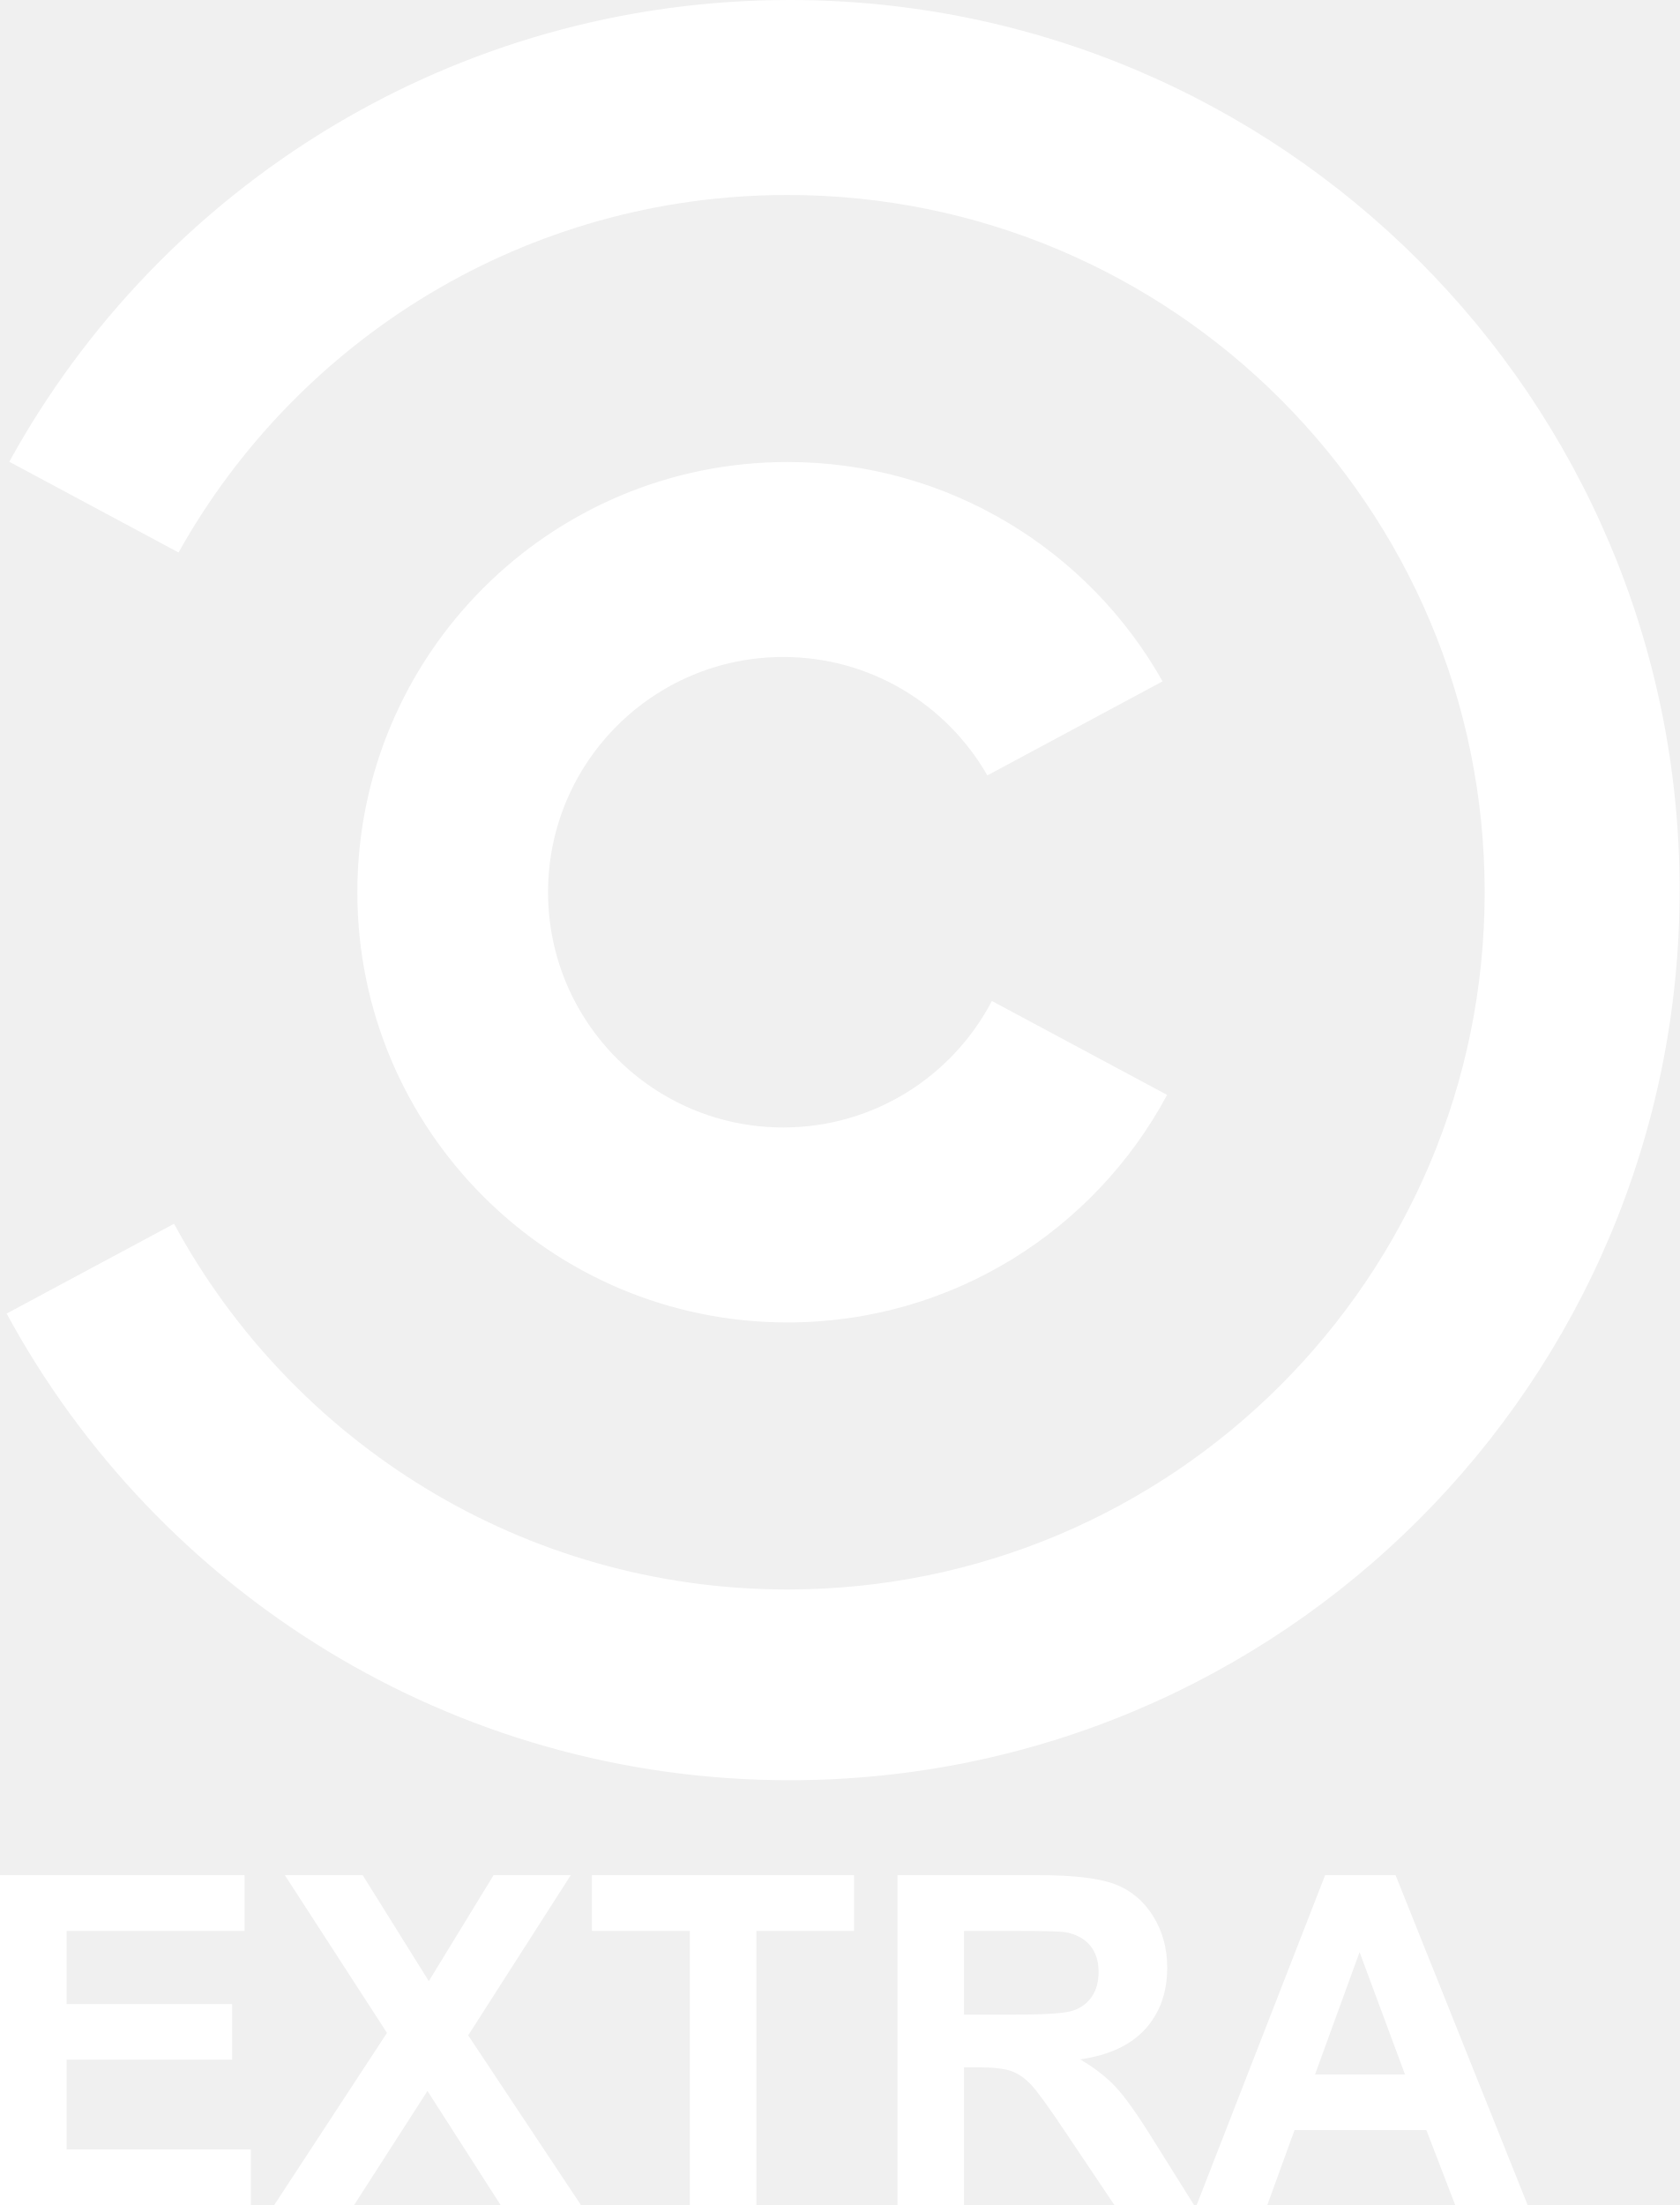
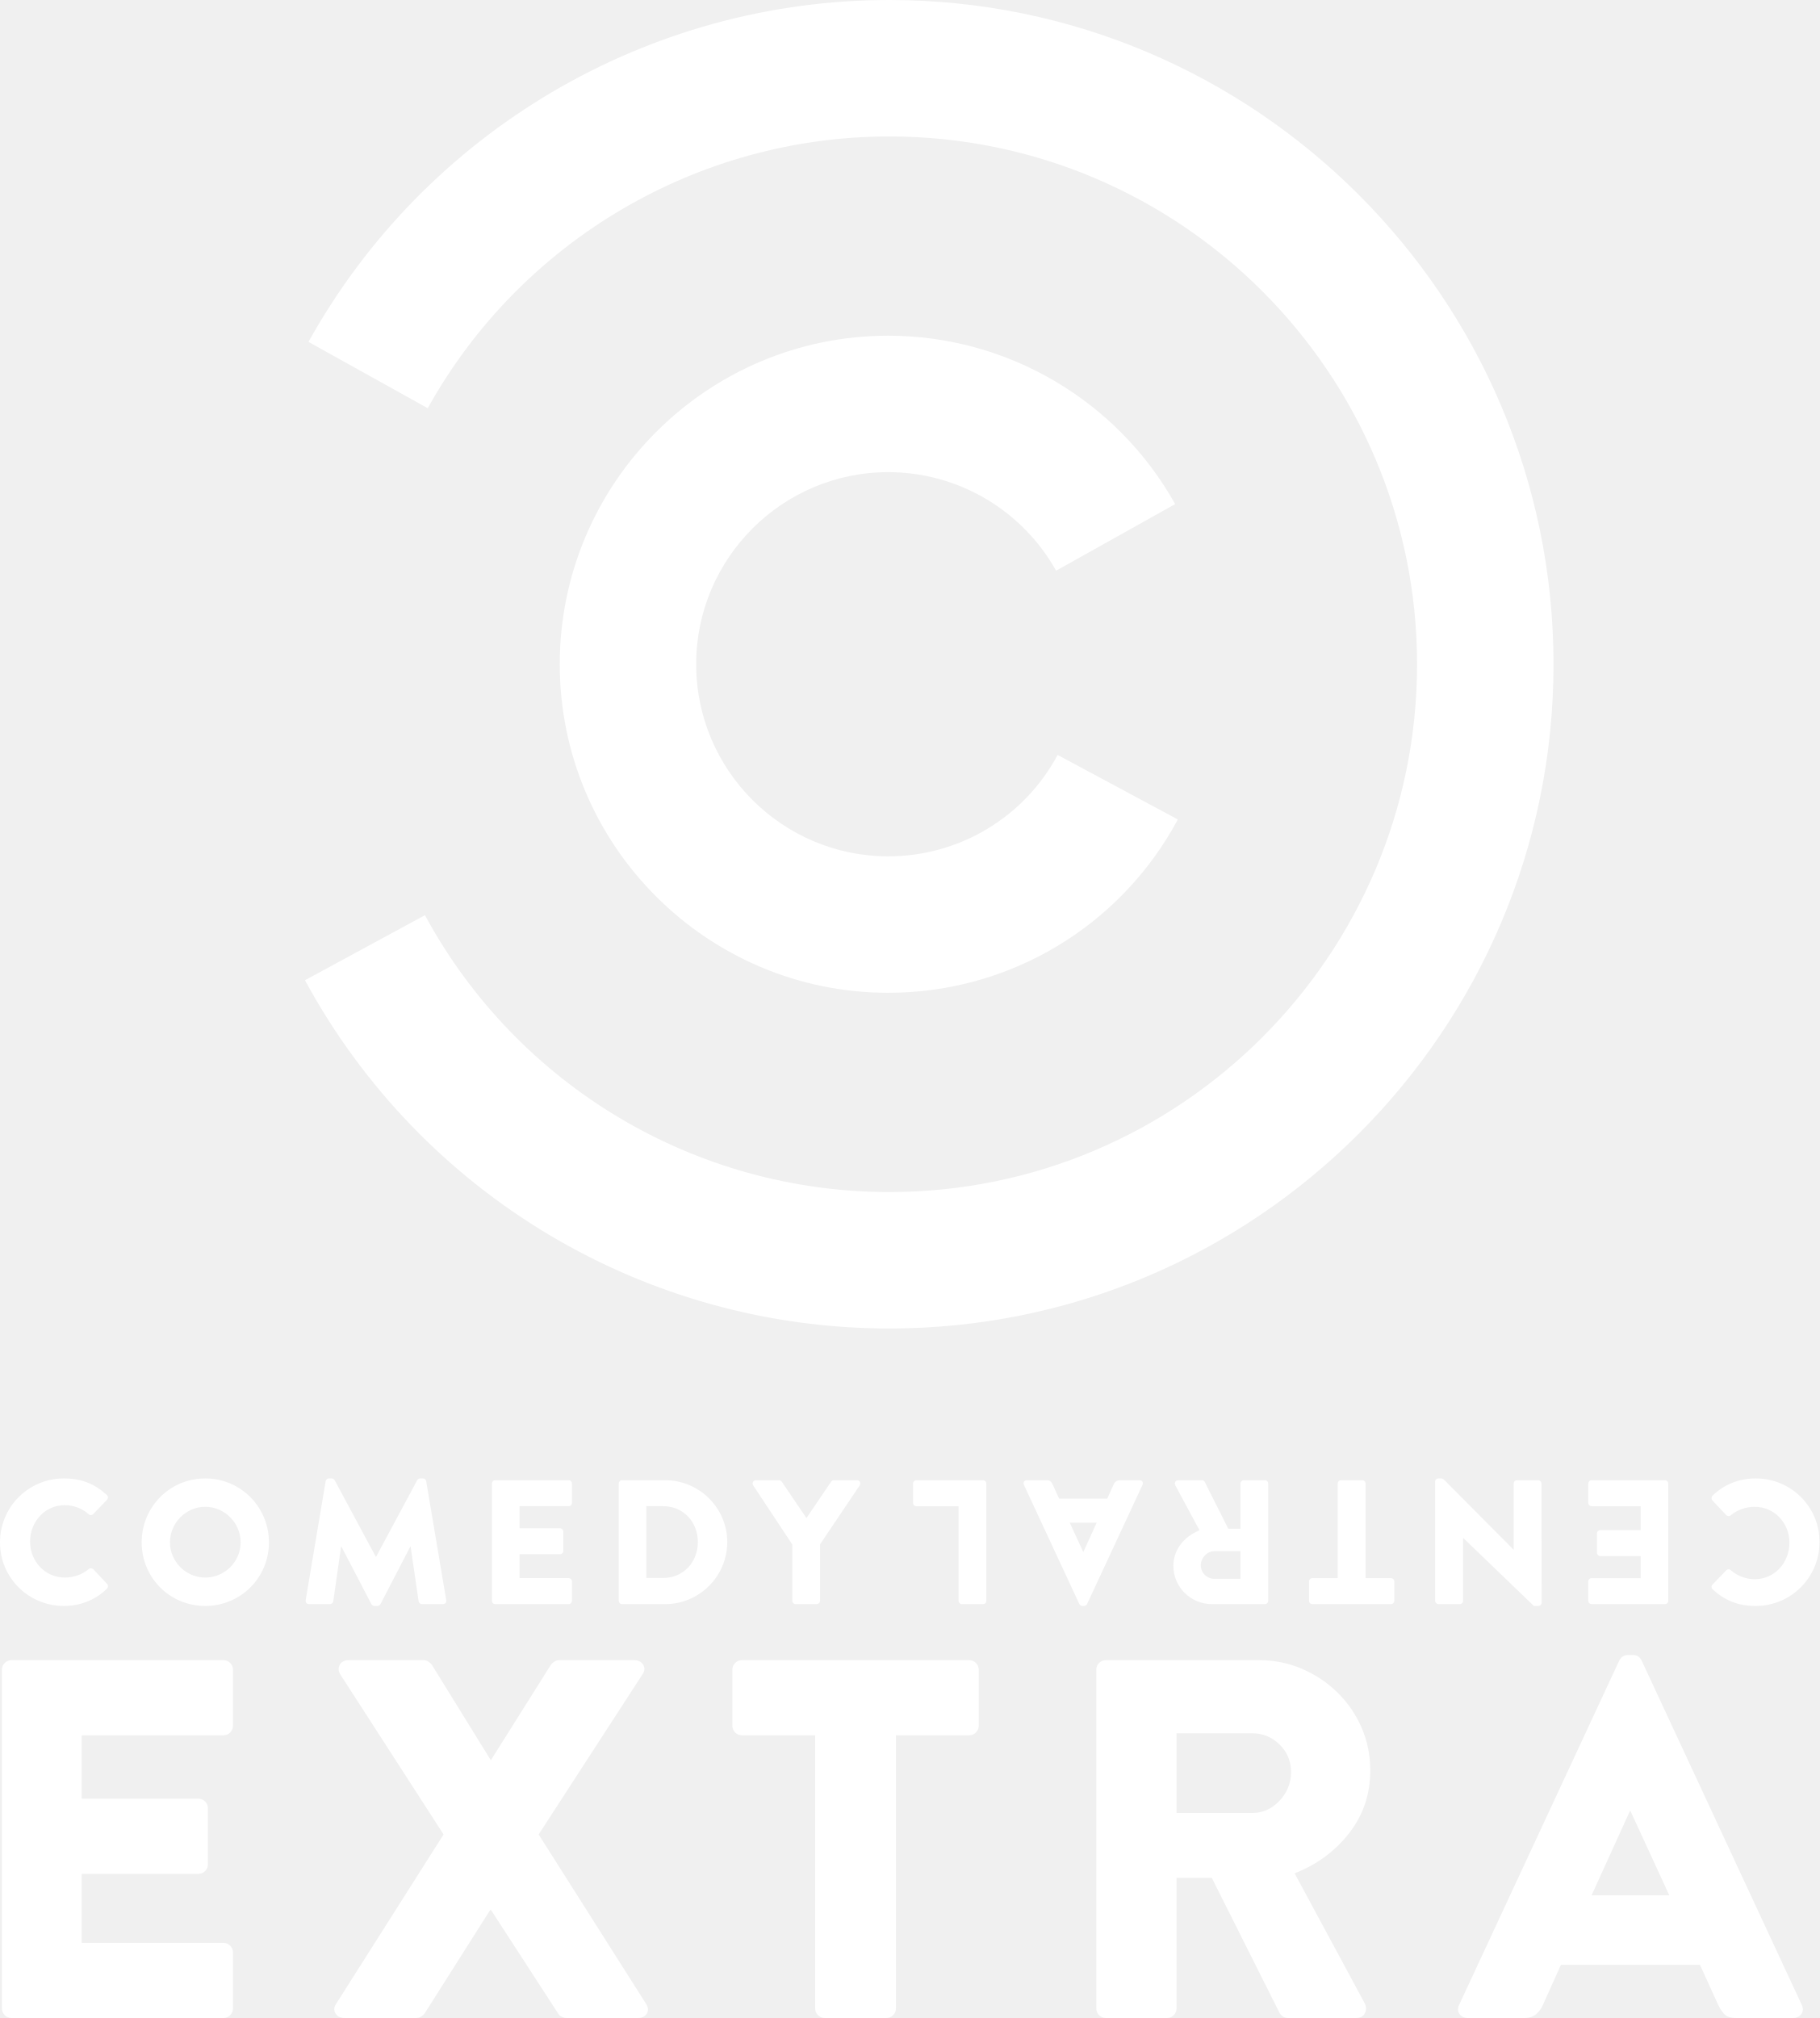
- <svg xmlns="http://www.w3.org/2000/svg" version="1.1" width="758.781" height="996" id="svg3087">
-   <defs id="defs3091" />
-   <path d="M 356.719,0 C 204.813,0 72.581,84.254 4.197,208.57 L 80.66,249.554 C 134.525,153.217 237.545,88.071 355.762,88.071 c 173.941,0 314.949,141.007 314.949,314.949 0,173.941 -141.008,314.949 -314.949,314.949 -119.728,0 -223.86,-66.822 -277.135,-165.193 L 3,593.341 C 71.028,718.866 203.915,804.124 356.719,804.124 c 222.053,0 402.062,-180.009 402.062,-402.062 C 758.781,180.009 578.772,0 356.719,0 Z m -0.957,208.689 c -107.325,0 -194.33,87.004 -194.33,194.33 0,107.326 87.005,194.33 194.33,194.33 74.227,0 138.747,-41.616 171.475,-102.789 l -79.156,-42.42 c -17.735,33.959 -53.27,57.138 -94.233,57.138 -58.685,0 -106.259,-47.574 -106.259,-106.259 0,-58.685 47.574,-106.259 106.259,-106.259 39.472,0 73.875,21.54 92.199,53.489 l 79.156,-42.48 C 491.884,248.626 428.482,208.689 355.762,208.689 Z" id="path3120" style="fill:#ffffff;fill-opacity:1;fill-rule:nonzero;stroke:none" />
-   <rect width="0" height="0.875" ry="0.013" x="153.099" y="832.478" id="rect3043" style="fill:#000000;fill-opacity:1;fill-rule:nonzero;stroke:none" />
-   <g transform="matrix(0.1455877,0,0,0.1455877,-65.09514,797.9028)" id="layer2" style="fill:#000000" />
-   <g transform="matrix(5.20382,0,0,5.20382,-176.4624,-75.51183)" id="text2996" style="font-style:normal;font-weight:bold;font-size:40px;line-height:125%;font-family:Sans;-inkscape-font-specification:'Sans Bold';letter-spacing:0px;word-spacing:0px;fill:#ffffff;fill-opacity:1;stroke:none">
-     <path d="m 33.91,205.909 0,-28.633 21.23,0 0,4.844 -15.449,0 0,6.348 14.375,0 0,4.824 -14.375,0 0,7.793 15.996,0 0,4.824 z" id="path3001" style="fill:#ffffff;fill-opacity:1" />
-     <path d="m 57.719,205.909 9.785,-14.941 -8.867,-13.691 6.758,0 5.742,9.199 5.625,-9.199 6.699,0 -8.906,13.906 9.785,14.727 -6.973,0 -6.348,-9.902 -6.367,9.902 z" id="path3003" style="fill:#ffffff;fill-opacity:1" />
-     <path d="m 93.793,205.909 0,-23.789 -8.496,0 0,-4.844 22.754,0 0,4.844 -8.477,0 0,23.789 z" id="path3005" style="fill:#ffffff;fill-opacity:1" />
-     <path d="m 111.82,205.909 0,-28.633 12.168,0 c 3.06,3e-5 5.283,0.257 6.67,0.771 1.387,0.514 2.497,1.429 3.33,2.744 0.833,1.315 1.25,2.819 1.25,4.512 -3e-5,2.148 -0.632,3.923 -1.895,5.322 -1.263,1.4 -3.151,2.282 -5.664,2.646 1.25,0.729 2.282,1.53 3.096,2.402 0.814,0.872 1.911,2.422 3.291,4.648 l 3.496,5.586 -6.914,0 -4.18,-6.23 c -1.484,-2.227 -2.5,-3.63 -3.047,-4.209 -0.547,-0.579 -1.126,-0.977 -1.738,-1.191 -0.612,-0.215 -1.582,-0.322 -2.91,-0.322 l -1.172,0 0,11.953 z m 5.781,-16.523 4.277,0 c 2.773,2e-5 4.505,-0.117 5.195,-0.352 0.69,-0.234 1.23,-0.638 1.621,-1.211 0.391,-0.573 0.586,-1.289 0.586,-2.148 -2e-5,-0.964 -0.257,-1.742 -0.771,-2.334 -0.514,-0.592 -1.24,-0.967 -2.178,-1.123 -0.469,-0.065 -1.875,-0.098 -4.219,-0.098 l -4.512,0 z" id="path3007" style="fill:#ffffff;fill-opacity:1" />
-     <path d="m 166.527,205.909 -6.289,0 -2.5,-6.504 -11.445,0 -2.363,6.504 -6.133,0 11.152,-28.633 6.113,0 z m -10.644,-11.328 -3.945,-10.625 -3.867,10.625 z" id="path3009" style="fill:#ffffff;fill-opacity:1" />
+ <svg xmlns="http://www.w3.org/2000/svg" viewBox="0 0 631.231 700.002" version="1.1" id="svg14" width="631.231" height="700.002">
+   <defs id="defs18" />
+   <path d="m 308.527,460.829 c -84.675,0 -162.351,-46.289 -202.727,-120.811 l 41.618,-22.555 c 32.092,59.237 93.826,96.036 161.109,96.036 100.963,0 183.084,-82.126 183.084,-183.077 0,-100.962 -82.121,-183.09 -183.084,-183.09 -66.451,0 -127.81,36.122 -160.135,94.267 l -41.375,-23.005 C 147.695,45.443 224.903,0 308.527,0 c 127.053,0 230.426,103.362 230.426,230.421 0,127.04 -103.373,230.408 -230.426,230.408 z" id="path2" style="fill:#ffffff;fill-opacity:1" />
+   <path d="m 308.156,344.381 c -62.838,0 -113.965,-51.128 -113.965,-113.96 0,-62.848 51.127,-113.973 113.965,-113.973 41.258,0 79.396,22.382 99.539,58.413 l -41.312,23.103 c -11.794,-21.092 -34.099,-34.187 -58.227,-34.187 -36.743,0 -66.634,29.894 -66.634,66.643 0,36.732 29.891,66.624 66.634,66.624 24.6,0 47.114,-13.469 58.762,-35.17 l 41.703,22.383 c -19.906,37.098 -58.392,60.124 -100.465,60.124 z M 22.17,512.836 c 6.143,0 10.689,1.906 14.864,5.719 0.554,0.49 0.554,1.213 0.062,1.709 l -4.791,4.98 a 1.093,1.093 0 0 1 -1.534,0 c -2.275,-2.023 -5.285,-3.14 -8.295,-3.14 -6.942,0 -12.037,5.774 -12.037,12.666 0,6.806 5.162,12.458 12.098,12.458 2.886,0 6.022,-1.036 8.234,-2.947 0.427,-0.369 1.224,-0.369 1.594,0.065 l 4.793,5.086 c 0.429,0.46 0.362,1.239 -0.062,1.668 -4.182,4.055 -9.455,5.971 -14.926,5.971 -12.278,0 -22.17,-9.778 -22.17,-22.055 A 22.124,22.124 0 0 1 22.17,512.836 Z m 49.025,0 c 12.282,0 22.106,9.885 22.106,22.181 0,12.276 -9.824,22.055 -22.106,22.055 -12.281,0 -22.046,-9.778 -22.046,-22.055 0,-12.297 9.766,-22.181 22.046,-22.181 z m 0,34.391 c 6.761,0 12.282,-5.511 12.282,-12.211 0,-6.755 -5.521,-12.342 -12.282,-12.342 -6.697,0 -12.219,5.587 -12.219,12.342 0.001,6.7 5.523,12.211 12.219,12.211 z m 41.781,-33.411 c 0.065,-0.561 0.621,-0.981 1.108,-0.981 h 0.979 c 0.309,0 0.863,0.238 1.047,0.622 l 14.25,26.539 h 0.123 l 14.251,-26.539 c 0.183,-0.384 0.735,-0.622 1.043,-0.622 h 0.986 c 0.486,0 1.039,0.42 1.098,0.981 l 6.949,41.268 c 0.116,0.814 -0.436,1.355 -1.173,1.355 h -7.247 c -0.552,0 -1.101,-0.491 -1.168,-0.966 l -2.764,-18.991 h -0.115 l -10.32,19.906 c -0.185,0.364 -0.739,0.682 -1.046,0.682 h -1.107 c -0.371,0 -0.859,-0.318 -1.047,-0.682 l -10.375,-19.906 h -0.124 l -2.703,18.991 c -0.057,0.475 -0.556,0.966 -1.168,0.966 h -7.248 c -0.742,0 -1.29,-0.541 -1.167,-1.355 z m 57.688,0.794 c 0,-0.612 0.492,-1.153 1.169,-1.153 h 25.425 a 1.16,1.16 0 0 1 1.171,1.153 v 6.714 c 0,0.607 -0.495,1.143 -1.171,1.143 h -17.01 v 7.64 h 14.005 c 0.611,0 1.168,0.546 1.168,1.148 v 6.714 c 0,0.678 -0.557,1.153 -1.168,1.153 h -14.005 v 8.287 h 17.01 c 0.676,0 1.171,0.561 1.171,1.168 v 6.689 c 0,0.632 -0.495,1.173 -1.171,1.173 h -25.425 a 1.162,1.162 0 0 1 -1.169,-1.173 z m 43.989,0 c 0,-0.612 0.491,-1.153 1.108,-1.153 h 14.982 c 11.854,0 21.557,9.642 21.557,21.428 0,11.912 -9.703,21.554 -21.557,21.554 h -14.982 c -0.617,0 -1.108,-0.541 -1.108,-1.173 z m 15.474,32.749 c 6.943,0 11.98,-5.476 11.98,-12.474 0,-6.942 -5.037,-12.418 -11.98,-12.418 h -5.893 v 24.892 z m 44.734,-11.614 -13.573,-20.507 c -0.492,-0.809 0,-1.78 0.983,-1.78 h 7.987 c 0.487,0 0.797,0.298 0.977,0.541 l 8.539,12.595 8.539,-12.595 c 0.188,-0.243 0.432,-0.541 0.984,-0.541 h 7.983 c 0.983,0 1.472,0.971 0.983,1.78 l -13.759,20.452 v 19.578 c 0,0.632 -0.553,1.173 -1.167,1.173 h -7.304 c -0.677,0 -1.17,-0.541 -1.17,-1.173 v -19.523 z" id="path4" style="fill:#ffffff;fill-opacity:1" />
+   <g id="g8" transform="translate(-484.3839,-100)" style="fill:#ffffff;fill-opacity:1">
+     <path d="m 1093.45,657.071 c -6.154,0 -10.689,-1.916 -14.876,-5.723 -0.535,-0.501 -0.535,-1.219 -0.05,-1.714 l 4.788,-4.98 a 1.074,1.074 0 0 1 1.527,0 c 2.279,2.027 5.298,3.135 8.306,3.135 6.938,0 12.035,-5.774 12.035,-12.665 0,-6.801 -5.152,-12.448 -12.095,-12.448 -2.896,0 -6.026,1.031 -8.246,2.948 -0.425,0.364 -1.214,0.364 -1.588,-0.066 l -4.783,-5.097 c -0.43,-0.445 -0.374,-1.233 0.056,-1.664 4.177,-4.055 9.45,-5.961 14.926,-5.961 12.276,0 22.165,9.768 22.165,22.05 0,12.296 -9.889,22.185 -22.165,22.185 z m -30.301,-1.779 c 0,0.607 -0.481,1.148 -1.163,1.148 h -25.422 a 1.157,1.157 0 0 1 -1.168,-1.148 v -6.714 c 0,-0.607 0.495,-1.148 1.168,-1.148 h 17.007 v -7.64 h -14.01 c -0.602,0 -1.157,-0.541 -1.157,-1.143 v -6.72 c 0,-0.672 0.556,-1.148 1.157,-1.148 h 14.01 v -8.292 h -17.007 a 1.17,1.17 0 0 1 -1.168,-1.163 v -6.689 c 0,-0.637 0.495,-1.178 1.168,-1.178 h 25.422 c 0.681,0 1.163,0.541 1.163,1.178 z m -43.928,0.677 c 0,0.602 -0.545,1.102 -1.163,1.102 h -1.537 l -24.512,-23.586 h -0.04 v 21.806 c 0,0.607 -0.5,1.148 -1.178,1.148 h -7.367 c -0.616,0 -1.168,-0.541 -1.168,-1.148 v -41.339 c 0,-0.632 0.552,-1.117 1.168,-1.117 h 0.97 c 0.193,0 0.678,0.193 0.815,0.304 l 24.259,24.396 h 0.051 v -22.899 c 0,-0.637 0.485,-1.178 1.162,-1.178 h 7.322 c 0.612,0 1.168,0.541 1.168,1.178 z m -61.073,-8.54 h 8.793 c 0.667,0 1.168,0.541 1.168,1.148 v 6.714 c 0,0.607 -0.501,1.148 -1.168,1.148 h -27.263 a 1.158,1.158 0 0 1 -1.168,-1.148 v -6.714 c 0,-0.607 0.496,-1.148 1.168,-1.148 h 8.776 v -32.794 c 0,-0.637 0.547,-1.178 1.168,-1.178 h 7.367 c 0.617,0 1.158,0.541 1.158,1.178 v 32.794 z m -33.786,7.863 a 1.15,1.15 0 0 1 -1.157,1.148 H 904.83 c -7.367,0 -13.378,-5.936 -13.378,-13.262 0,-5.643 3.736,-10.188 9.077,-12.352 l -8.399,-15.588 c -0.43,-0.814 0,-1.78 1.037,-1.78 h 8.175 c 0.481,0 0.86,0.298 0.978,0.541 l 8.169,16.286 h 4.231 v -15.649 c 0,-0.637 0.561,-1.178 1.168,-1.178 h 7.317 c 0.67,0 1.157,0.541 1.157,1.178 z M 905.64,638.076 c -2.518,0 -4.672,2.346 -4.672,4.91 0,2.599 2.154,4.667 4.672,4.667 h 9.08 v -9.577 z m -24.885,-23.021 -19.225,41.334 c -0.19,0.364 -0.626,0.682 -1.056,0.682 h -0.607 c -0.423,0 -0.85,-0.318 -1.046,-0.682 l -19.224,-41.334 c -0.362,-0.809 0.123,-1.598 1.047,-1.598 h 6.814 c 1.104,0 1.6,0.359 2.146,1.532 l 2.219,4.844 h 16.695 l 2.219,-4.909 c 0.304,-0.744 0.982,-1.467 2.214,-1.467 h 6.75 c 0.927,10e-4 1.412,0.789 1.054,1.598 z m -25.255,13.131 4.677,10.143 h 0.049 l 4.623,-10.143 z m -28.935,27.106 a 1.15,1.15 0 0 1 -1.16,1.148 h -7.321 c -0.611,0 -1.157,-0.541 -1.157,-1.148 v -32.804 h -14.623 a 1.165,1.165 0 0 1 -1.162,-1.163 v -6.689 c 0,-0.637 0.489,-1.178 1.162,-1.178 h 23.102 c 0.673,0 1.16,0.541 1.16,1.178 v 40.656 z" id="path6" style="fill:#ffffff;fill-opacity:1" />
+   </g>
+   <g id="g12" style="fill:#ffffff;fill-opacity:1" transform="translate(-484.3839,-100)">
+     <path d="m 485.055,679.24 c 0,-0.945 0.329,-1.742 0.975,-2.394 0.653,-0.647 1.447,-0.976 2.397,-0.976 h 73.414 c 0.942,0 1.741,0.329 2.393,0.976 0.646,0.652 0.975,1.448 0.975,2.394 v 19.33 c 0,0.946 -0.329,1.745 -0.975,2.394 -0.653,0.65 -1.452,0.974 -2.393,0.974 h -49.119 v 21.989 h 40.43 c 0.944,0 1.744,0.329 2.396,0.977 0.648,0.652 0.971,1.448 0.971,2.393 v 19.33 c 0,0.945 -0.323,1.744 -0.971,2.394 -0.652,0.649 -1.452,0.973 -2.396,0.973 h -40.43 v 23.941 h 49.119 c 0.942,0 1.741,0.326 2.393,0.976 0.646,0.65 0.975,1.449 0.975,2.394 v 19.327 c 0,0.948 -0.329,1.747 -0.975,2.394 -0.653,0.652 -1.452,0.976 -2.393,0.976 h -73.414 c -0.95,0 -1.744,-0.324 -2.397,-0.976 -0.646,-0.647 -0.975,-1.446 -0.975,-2.394 z m 153.216,57.098 -35.822,-55.503 c -0.709,-1.181 -0.77,-2.306 -0.178,-3.37 0.592,-1.062 1.654,-1.595 3.189,-1.595 h 25.893 c 0.593,0 1.154,0.177 1.685,0.534 0.532,0.354 0.915,0.708 1.153,1.062 l 20.391,32.983 h 0.177 l 20.75,-32.983 c 0.233,-0.354 0.615,-0.708 1.153,-1.062 0.532,-0.356 1.092,-0.534 1.683,-0.534 h 25.888 c 1.536,0 2.629,0.534 3.28,1.595 0.649,1.064 0.562,2.189 -0.261,3.37 l -36,55.503 37.238,58.697 c 0.824,1.302 0.915,2.455 0.268,3.458 -0.653,1.006 -1.685,1.507 -3.104,1.507 h -24.649 c -0.591,0 -1.183,-0.147 -1.775,-0.442 -0.592,-0.296 -1.005,-0.68 -1.238,-1.153 l -23.233,-35.82 h -0.353 l -22.697,35.82 c -0.237,0.354 -0.623,0.708 -1.153,1.065 -0.531,0.354 -1.153,0.531 -1.86,0.531 h -24.649 c -1.538,0 -2.635,-0.531 -3.282,-1.596 -0.652,-1.063 -0.562,-2.186 0.263,-3.37 z M 767.188,701.937 H 741.83 c -0.95,0 -1.75,-0.324 -2.396,-0.974 -0.652,-0.649 -0.976,-1.448 -0.976,-2.394 v -19.33 c 0,-0.945 0.323,-1.742 0.976,-2.394 0.646,-0.647 1.446,-0.976 2.396,-0.976 h 78.734 c 0.94,0 1.739,0.329 2.391,0.976 0.648,0.652 0.977,1.448 0.977,2.394 v 19.33 c 0,0.946 -0.328,1.745 -0.977,2.394 -0.651,0.65 -1.451,0.974 -2.391,0.974 h -25.361 v 94.693 c 0,0.948 -0.324,1.747 -0.977,2.394 -0.647,0.652 -1.445,0.976 -2.391,0.976 h -21.281 c -0.946,0 -1.744,-0.324 -2.391,-0.976 -0.652,-0.647 -0.975,-1.446 -0.975,-2.394 z m 97.527,-22.697 c 0,-0.945 0.328,-1.742 0.975,-2.394 0.653,-0.647 1.446,-0.976 2.397,-0.976 h 53.019 c 5.318,0 10.314,1.006 14.986,3.016 4.667,2.01 8.777,4.76 12.32,8.244 3.551,3.488 6.327,7.536 8.339,12.147 2.006,4.611 3.013,9.576 3.013,14.896 0,8.157 -2.422,15.37 -7.271,21.634 -4.849,6.267 -11.169,10.937 -18.976,14.008 l 24.295,45.042 c 0.592,1.184 0.621,2.336 0.092,3.458 -0.532,1.125 -1.569,1.684 -3.106,1.684 h -23.586 c -0.708,0 -1.301,-0.177 -1.77,-0.531 -0.475,-0.357 -0.829,-0.711 -1.066,-1.065 l -23.582,-46.991 h -12.236 v 45.217 c 0,0.948 -0.329,1.747 -0.976,2.394 -0.653,0.652 -1.45,0.976 -2.396,0.976 h -21.099 c -0.951,0 -1.744,-0.324 -2.397,-0.976 -0.646,-0.647 -0.975,-1.446 -0.975,-2.394 z m 54.085,49.651 c 3.664,0 6.831,-1.418 9.49,-4.255 2.659,-2.839 3.99,-6.146 3.99,-9.93 0,-3.782 -1.331,-6.975 -3.99,-9.576 -2.659,-2.6 -5.826,-3.901 -9.49,-3.901 h -26.242 v 27.662 z M 993.634,800 c -1.304,0 -2.281,-0.471 -2.927,-1.418 -0.646,-0.946 -0.677,-2.01 -0.09,-3.193 l 55.505,-119.342 c 0.708,-1.3 1.714,-1.949 3.014,-1.949 h 1.775 c 1.42,0 2.42,0.649 3.013,1.949 l 55.505,119.342 c 0.587,1.183 0.558,2.247 -0.089,3.193 -0.653,0.948 -1.629,1.418 -2.928,1.418 h -19.683 c -1.654,0 -2.897,-0.324 -3.722,-0.976 -0.83,-0.647 -1.658,-1.8 -2.482,-3.458 l -6.386,-14.008 h -48.23 l -6.386,14.188 c -0.475,1.062 -1.213,2.038 -2.214,2.925 -1.007,0.888 -2.396,1.33 -4.167,1.33 h -19.508 z m 69.865,-42.56 -13.474,-29.257 h -0.177 l -13.302,29.257 z" id="path10" style="fill:#ffffff;fill-opacity:1" />
  </g>
</svg>
